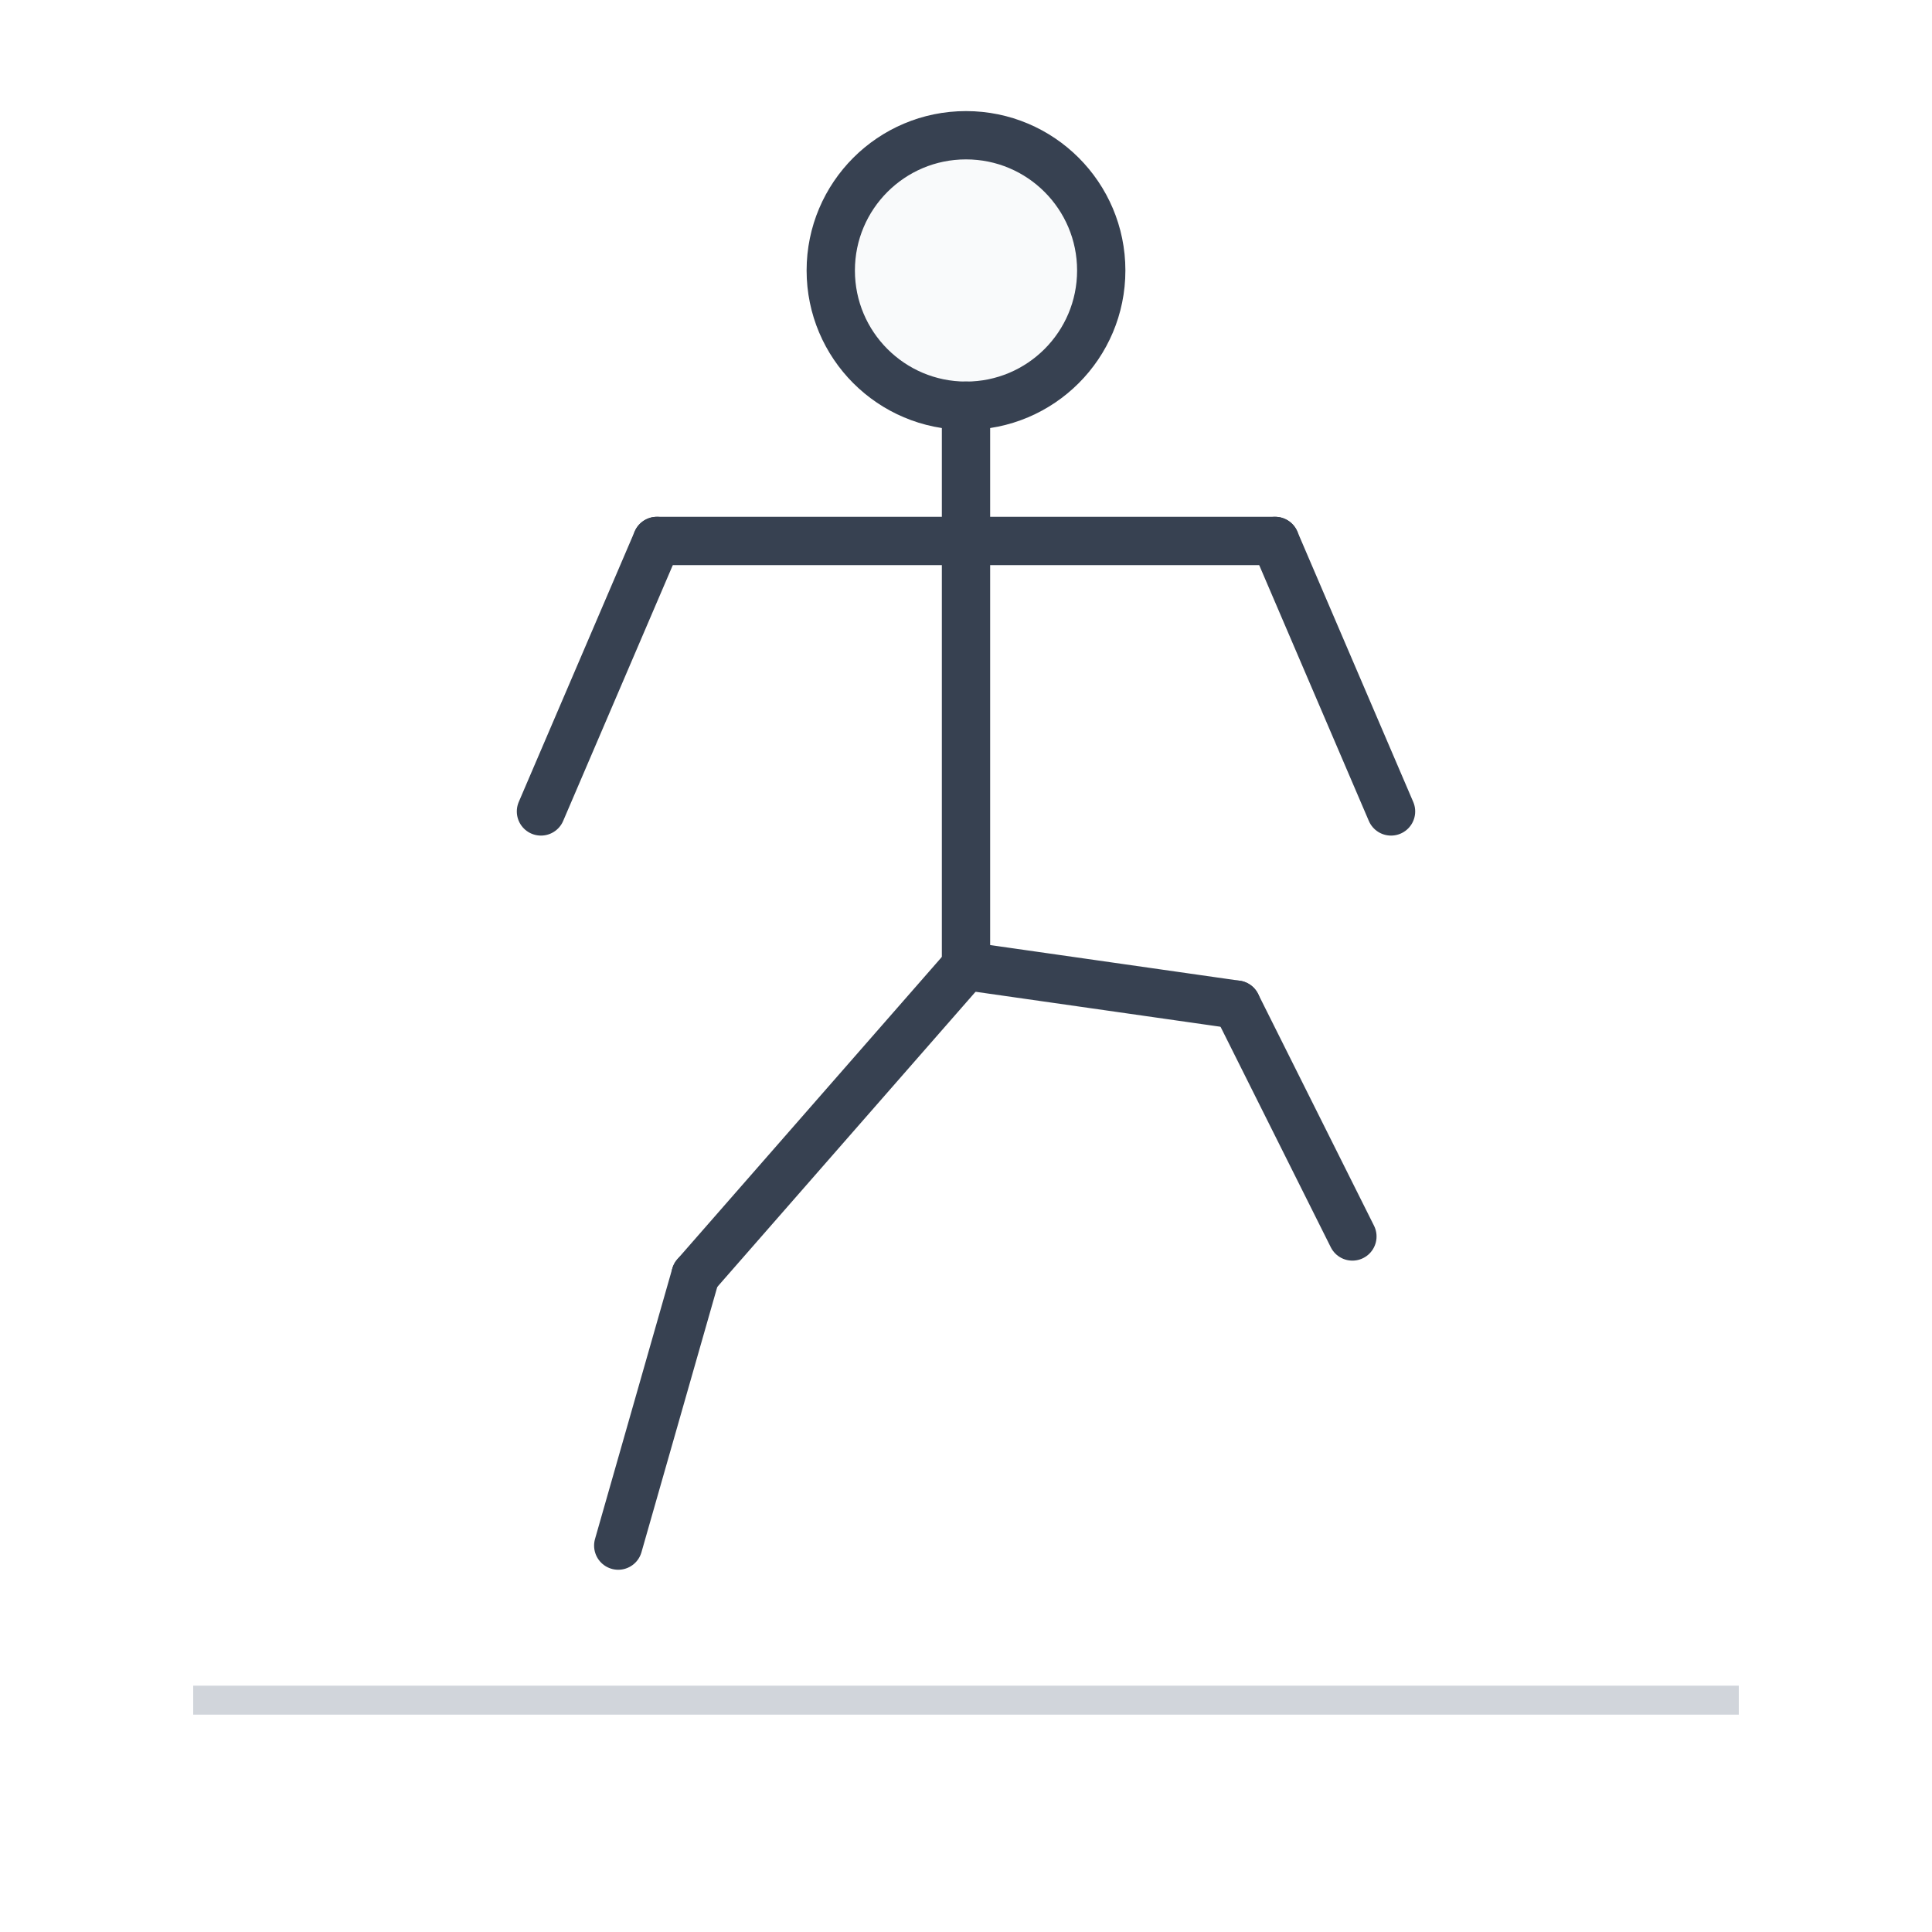
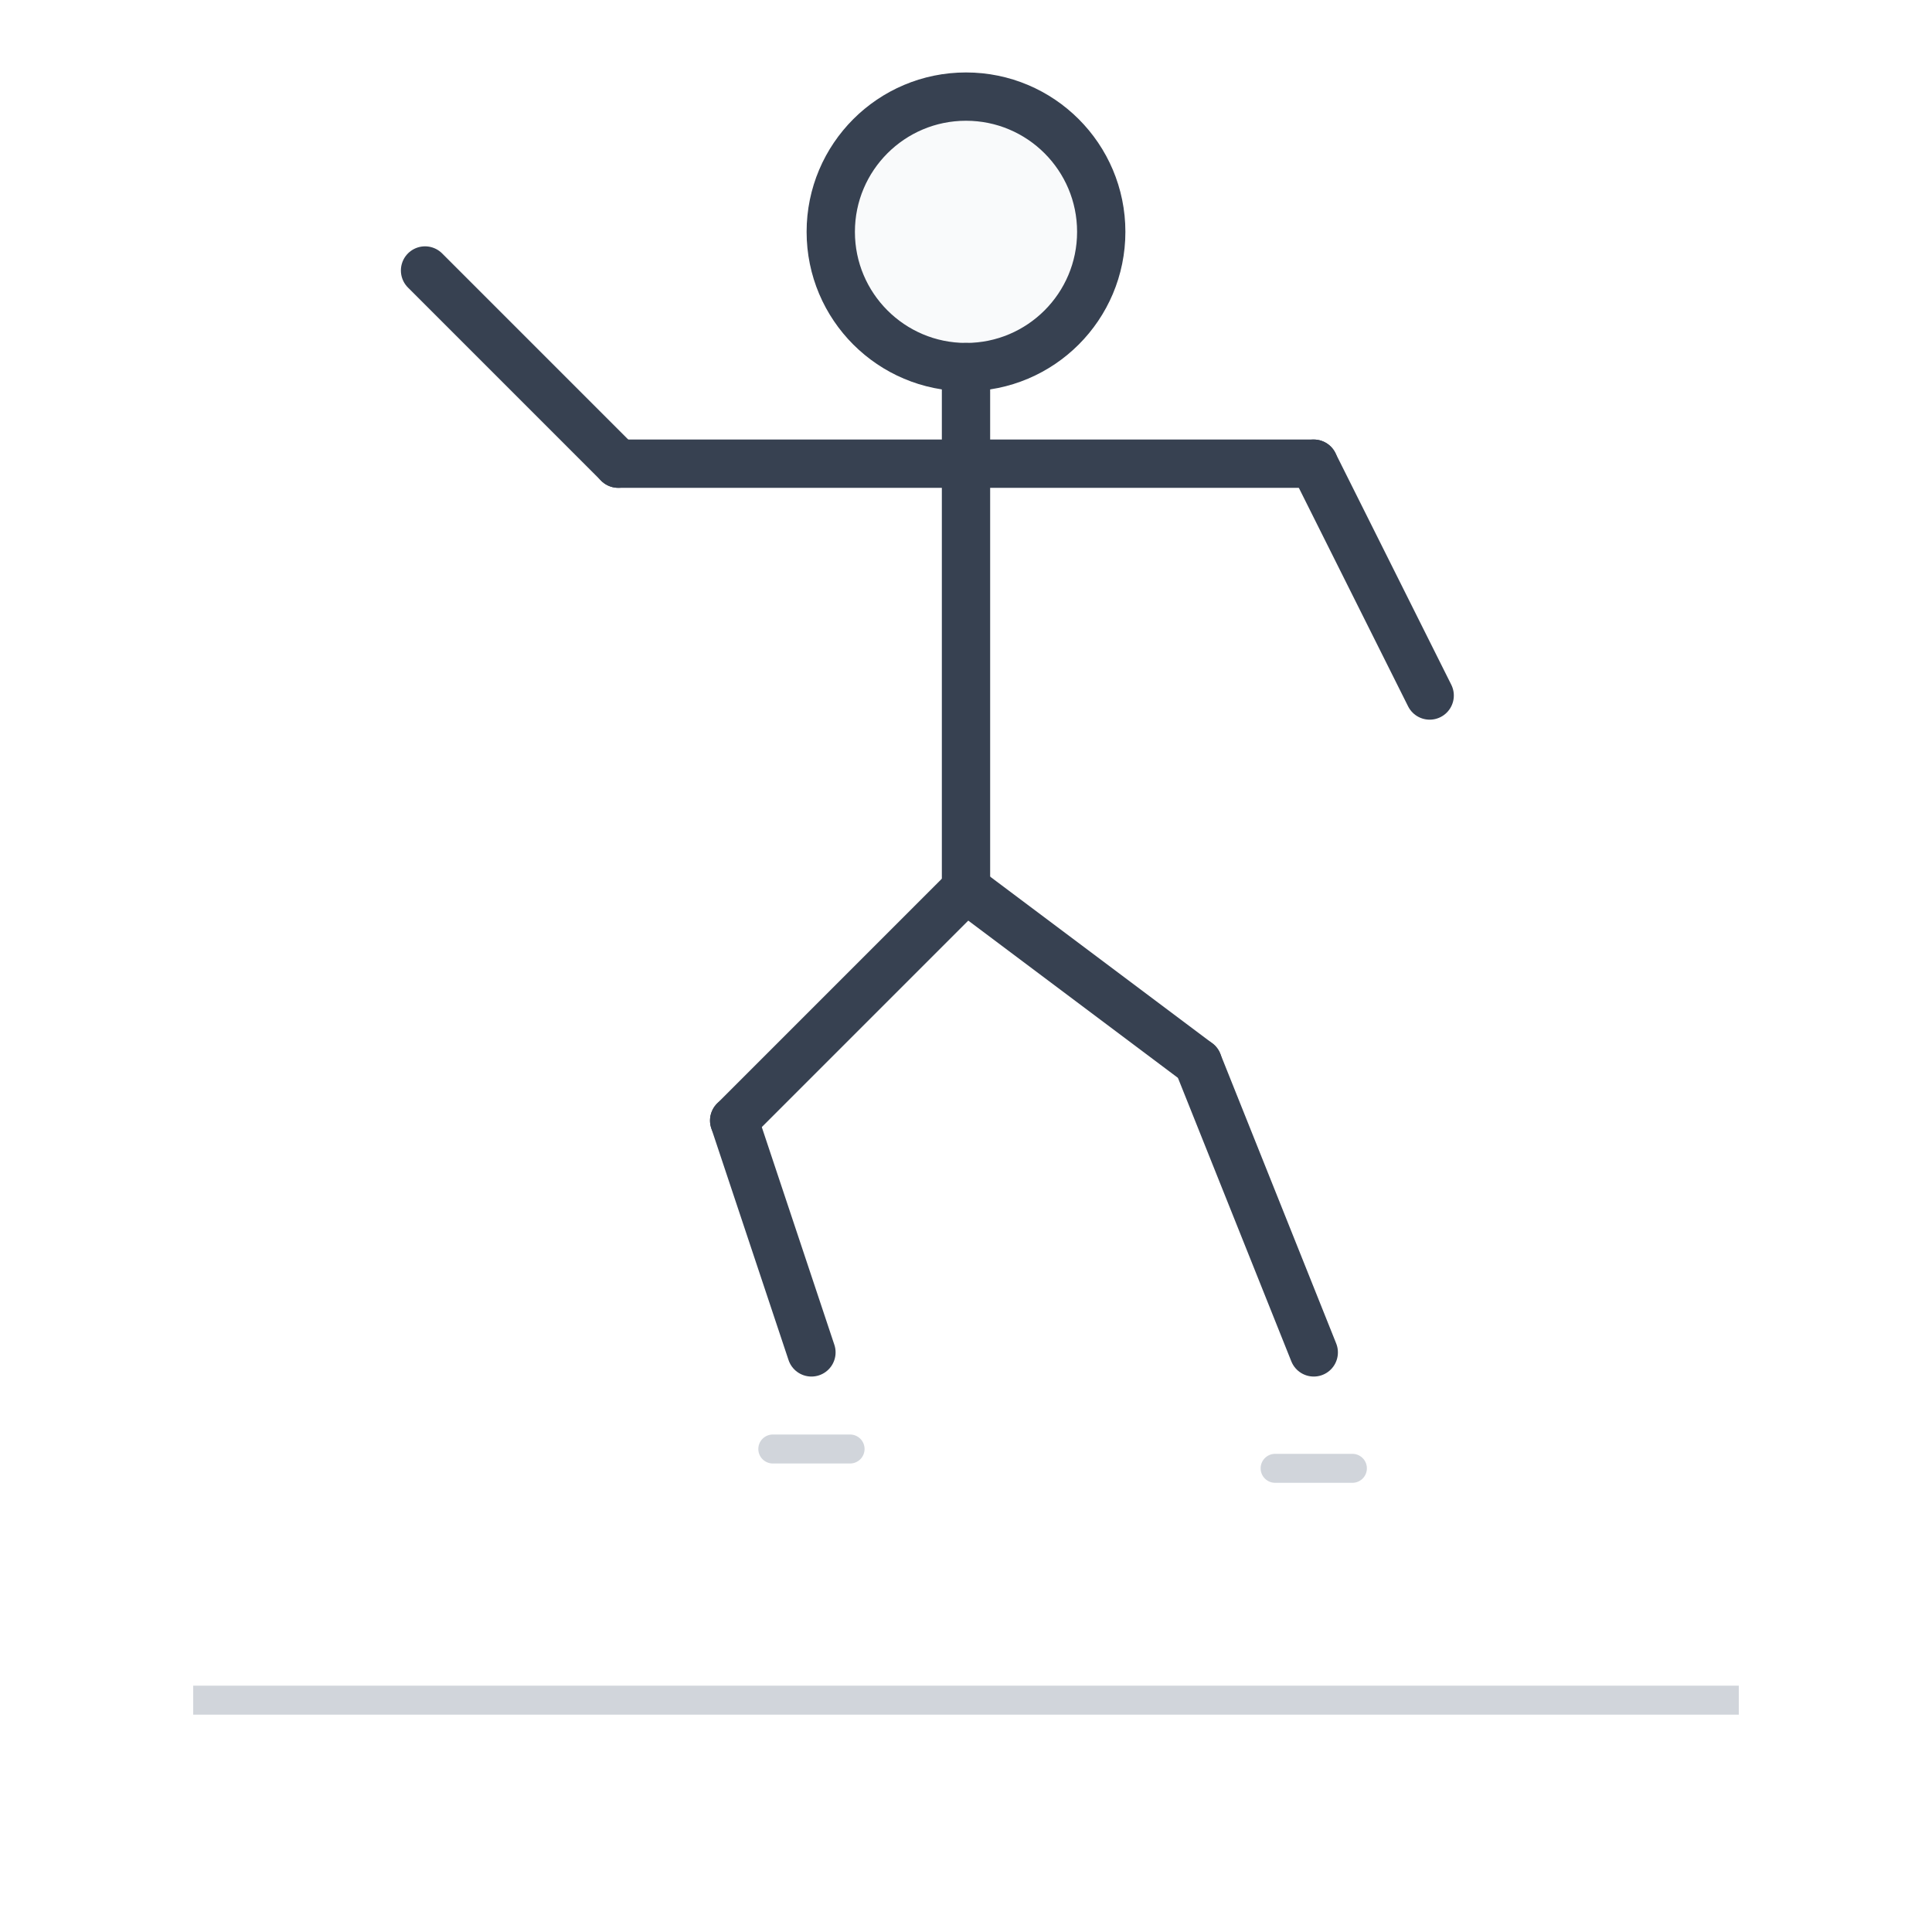
<svg xmlns="http://www.w3.org/2000/svg" viewBox="0 0 100 100" width="100" height="100">
  <rect width="100" height="100" fill="white" />
  <line x1="10" y1="88" x2="90" y2="88" stroke="#d1d5db" stroke-width="1.5" />
-   <circle cx="50" cy="14" r="7" fill="#f9fafb" stroke="#374151" stroke-width="2.5" />
-   <line x1="50" y1="21" x2="50" y2="50" stroke="#374151" stroke-width="2.5" stroke-linecap="round" />
-   <line x1="34" y1="28" x2="66" y2="28" stroke="#374151" stroke-width="2.5" stroke-linecap="round" />
-   <line x1="34" y1="28" x2="28" y2="42" stroke="#374151" stroke-width="2.5" stroke-linecap="round" />
-   <line x1="66" y1="28" x2="72" y2="42" stroke="#374151" stroke-width="2.5" stroke-linecap="round" />
-   <line x1="50" y1="50" x2="36" y2="66" stroke="#374151" stroke-width="2.5" stroke-linecap="round" />
-   <line x1="36" y1="66" x2="32" y2="80" stroke="#374151" stroke-width="2.5" stroke-linecap="round" />
-   <line x1="50" y1="50" x2="64" y2="52" stroke="#374151" stroke-width="2.5" stroke-linecap="round" />
-   <line x1="64" y1="52" x2="70" y2="64" stroke="#374151" stroke-width="2.5" stroke-linecap="round" />
+   <circle cx="50" cy="12" r="7" fill="#f9fafb" stroke="#374151" stroke-width="2.5" />
+   <line x1="50" y1="19" x2="50" y2="46" stroke="#374151" stroke-width="2.5" stroke-linecap="round" />
+   <line x1="32" y1="24" x2="68" y2="24" stroke="#374151" stroke-width="2.5" stroke-linecap="round" />
+   <line x1="32" y1="24" x2="22" y2="14" stroke="#374151" stroke-width="2.5" stroke-linecap="round" />
+   <line x1="68" y1="24" x2="74" y2="36" stroke="#374151" stroke-width="2.5" stroke-linecap="round" />
+   <line x1="50" y1="46" x2="38" y2="58" stroke="#374151" stroke-width="2.5" stroke-linecap="round" />
+   <line x1="38" y1="58" x2="42" y2="70" stroke="#374151" stroke-width="2.5" stroke-linecap="round" />
+   <line x1="50" y1="46" x2="62" y2="55" stroke="#374151" stroke-width="2.5" stroke-linecap="round" />
+   <line x1="62" y1="55" x2="68" y2="70" stroke="#374151" stroke-width="2.5" stroke-linecap="round" />
+   <line x1="40" y1="75" x2="44" y2="75" stroke="#d1d5db" stroke-width="1.5" stroke-linecap="round" />
+   <line x1="66" y1="76" x2="70" y2="76" stroke="#d1d5db" stroke-width="1.5" stroke-linecap="round" />
</svg>
